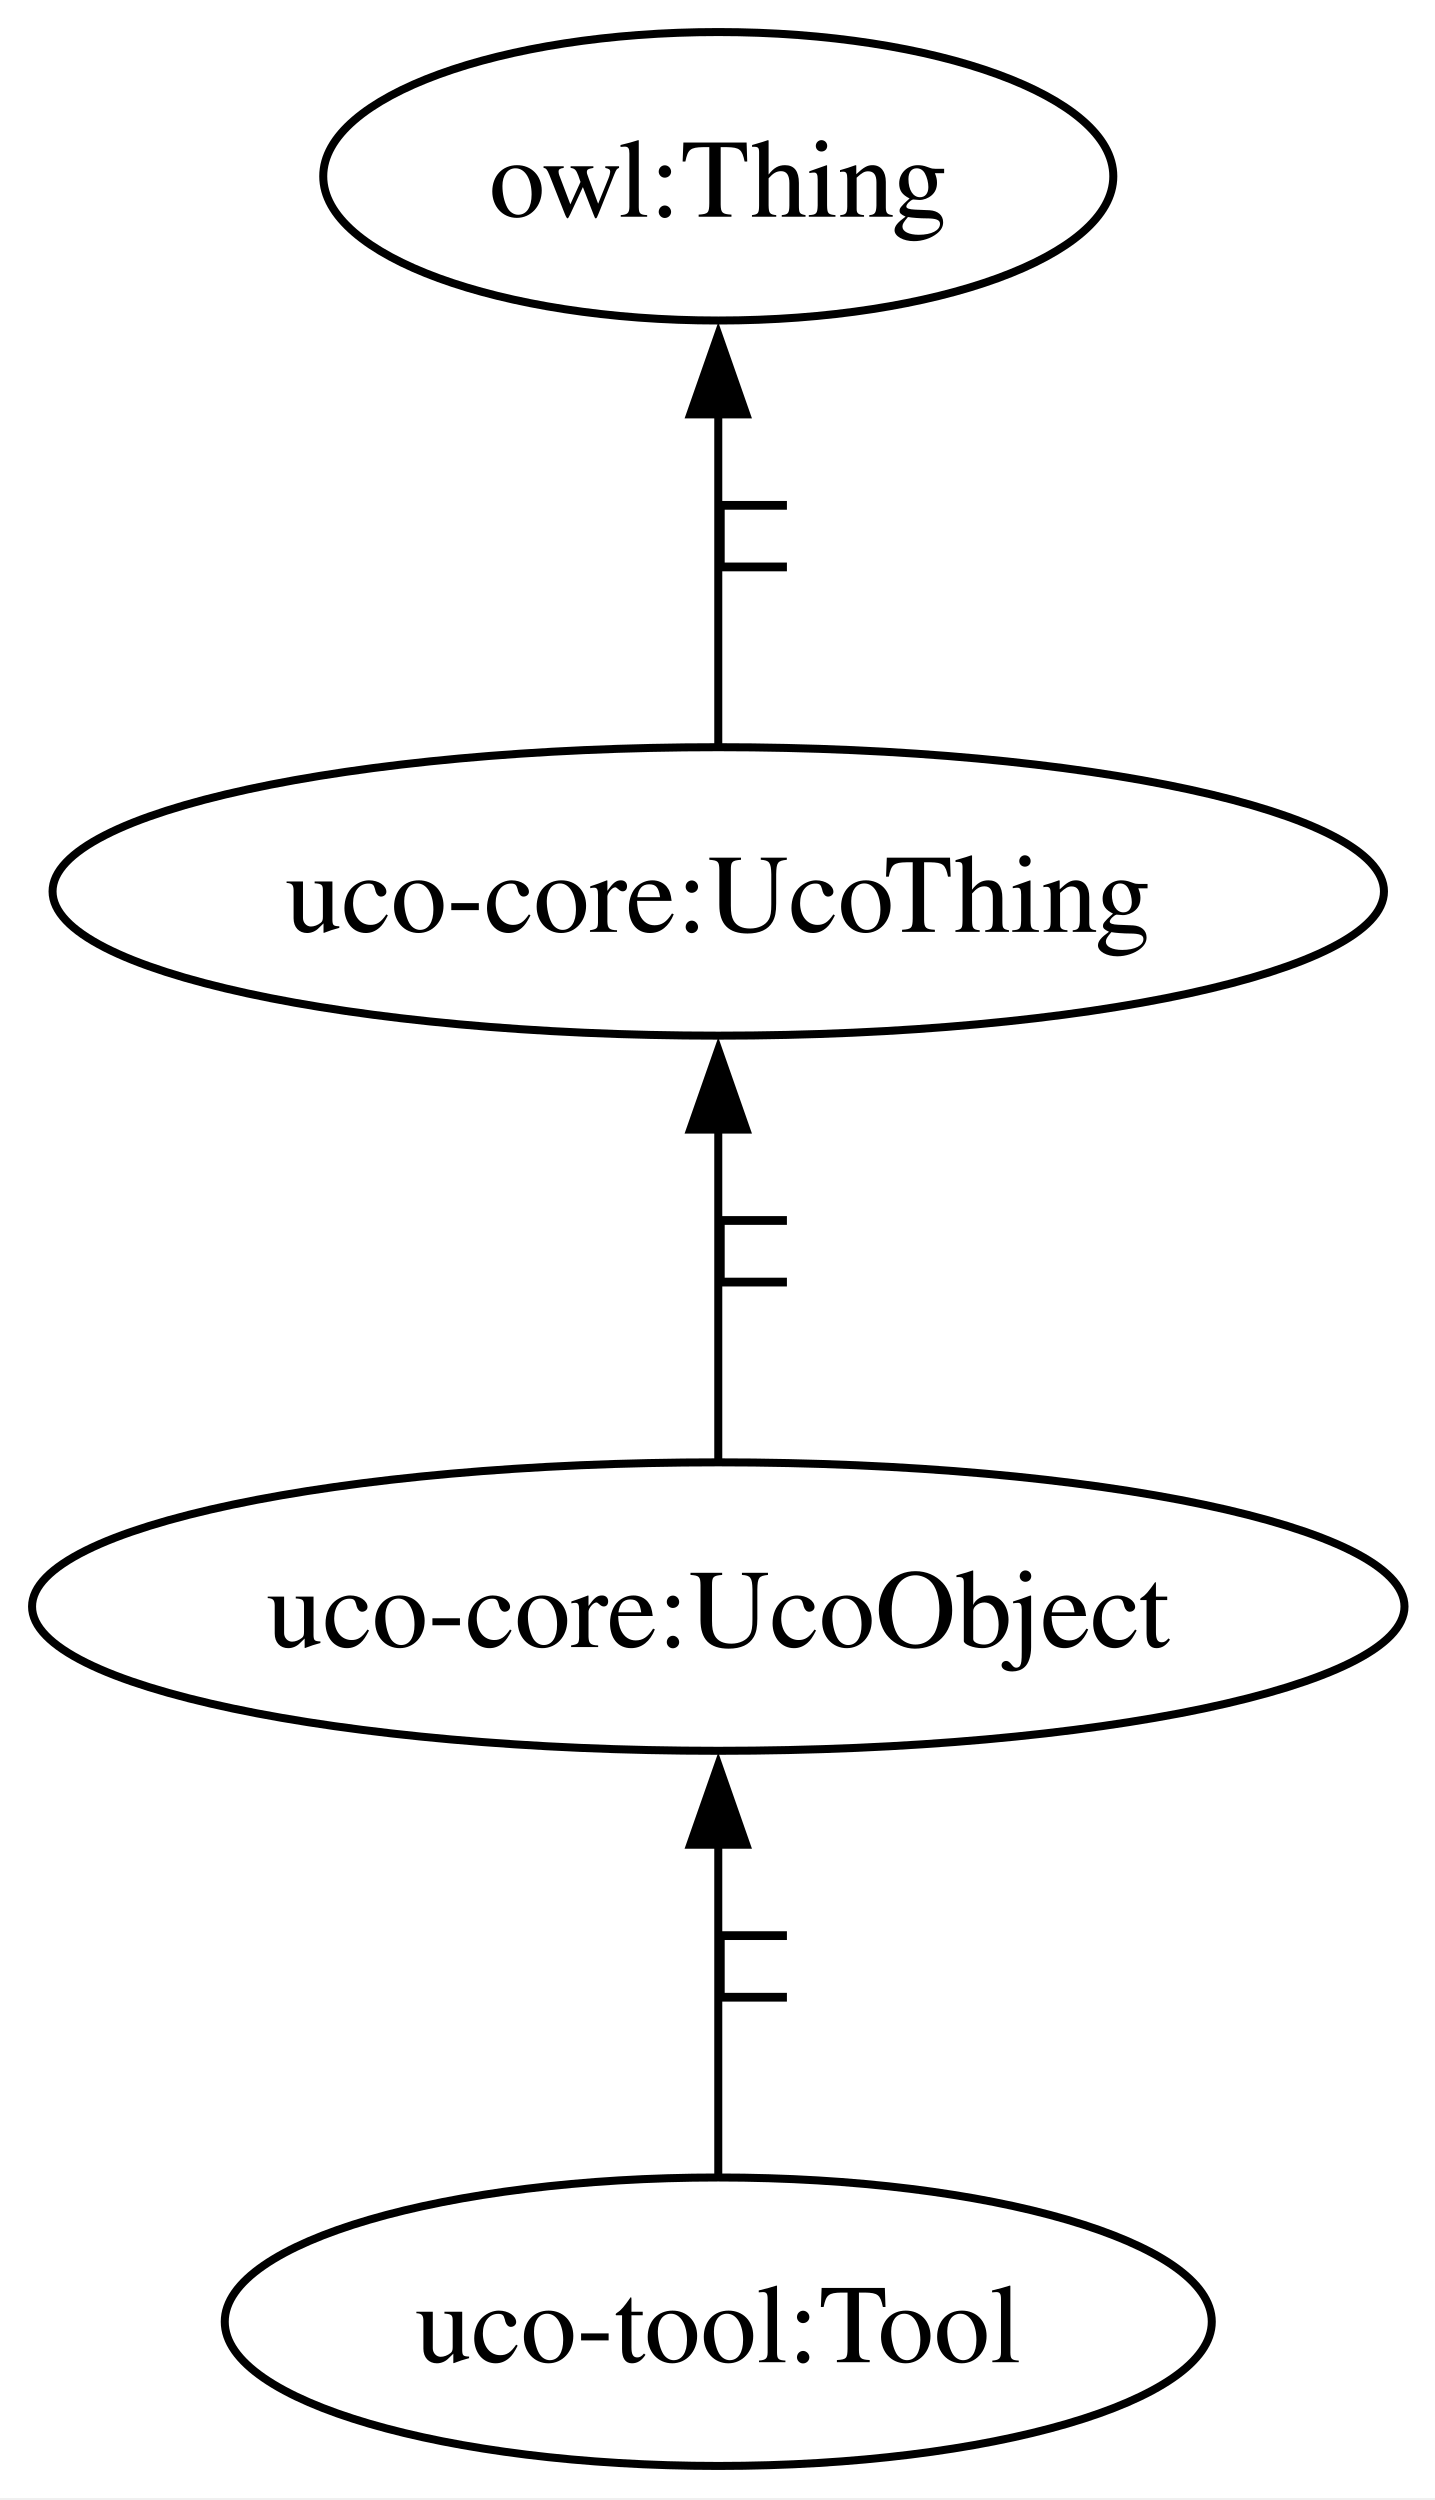
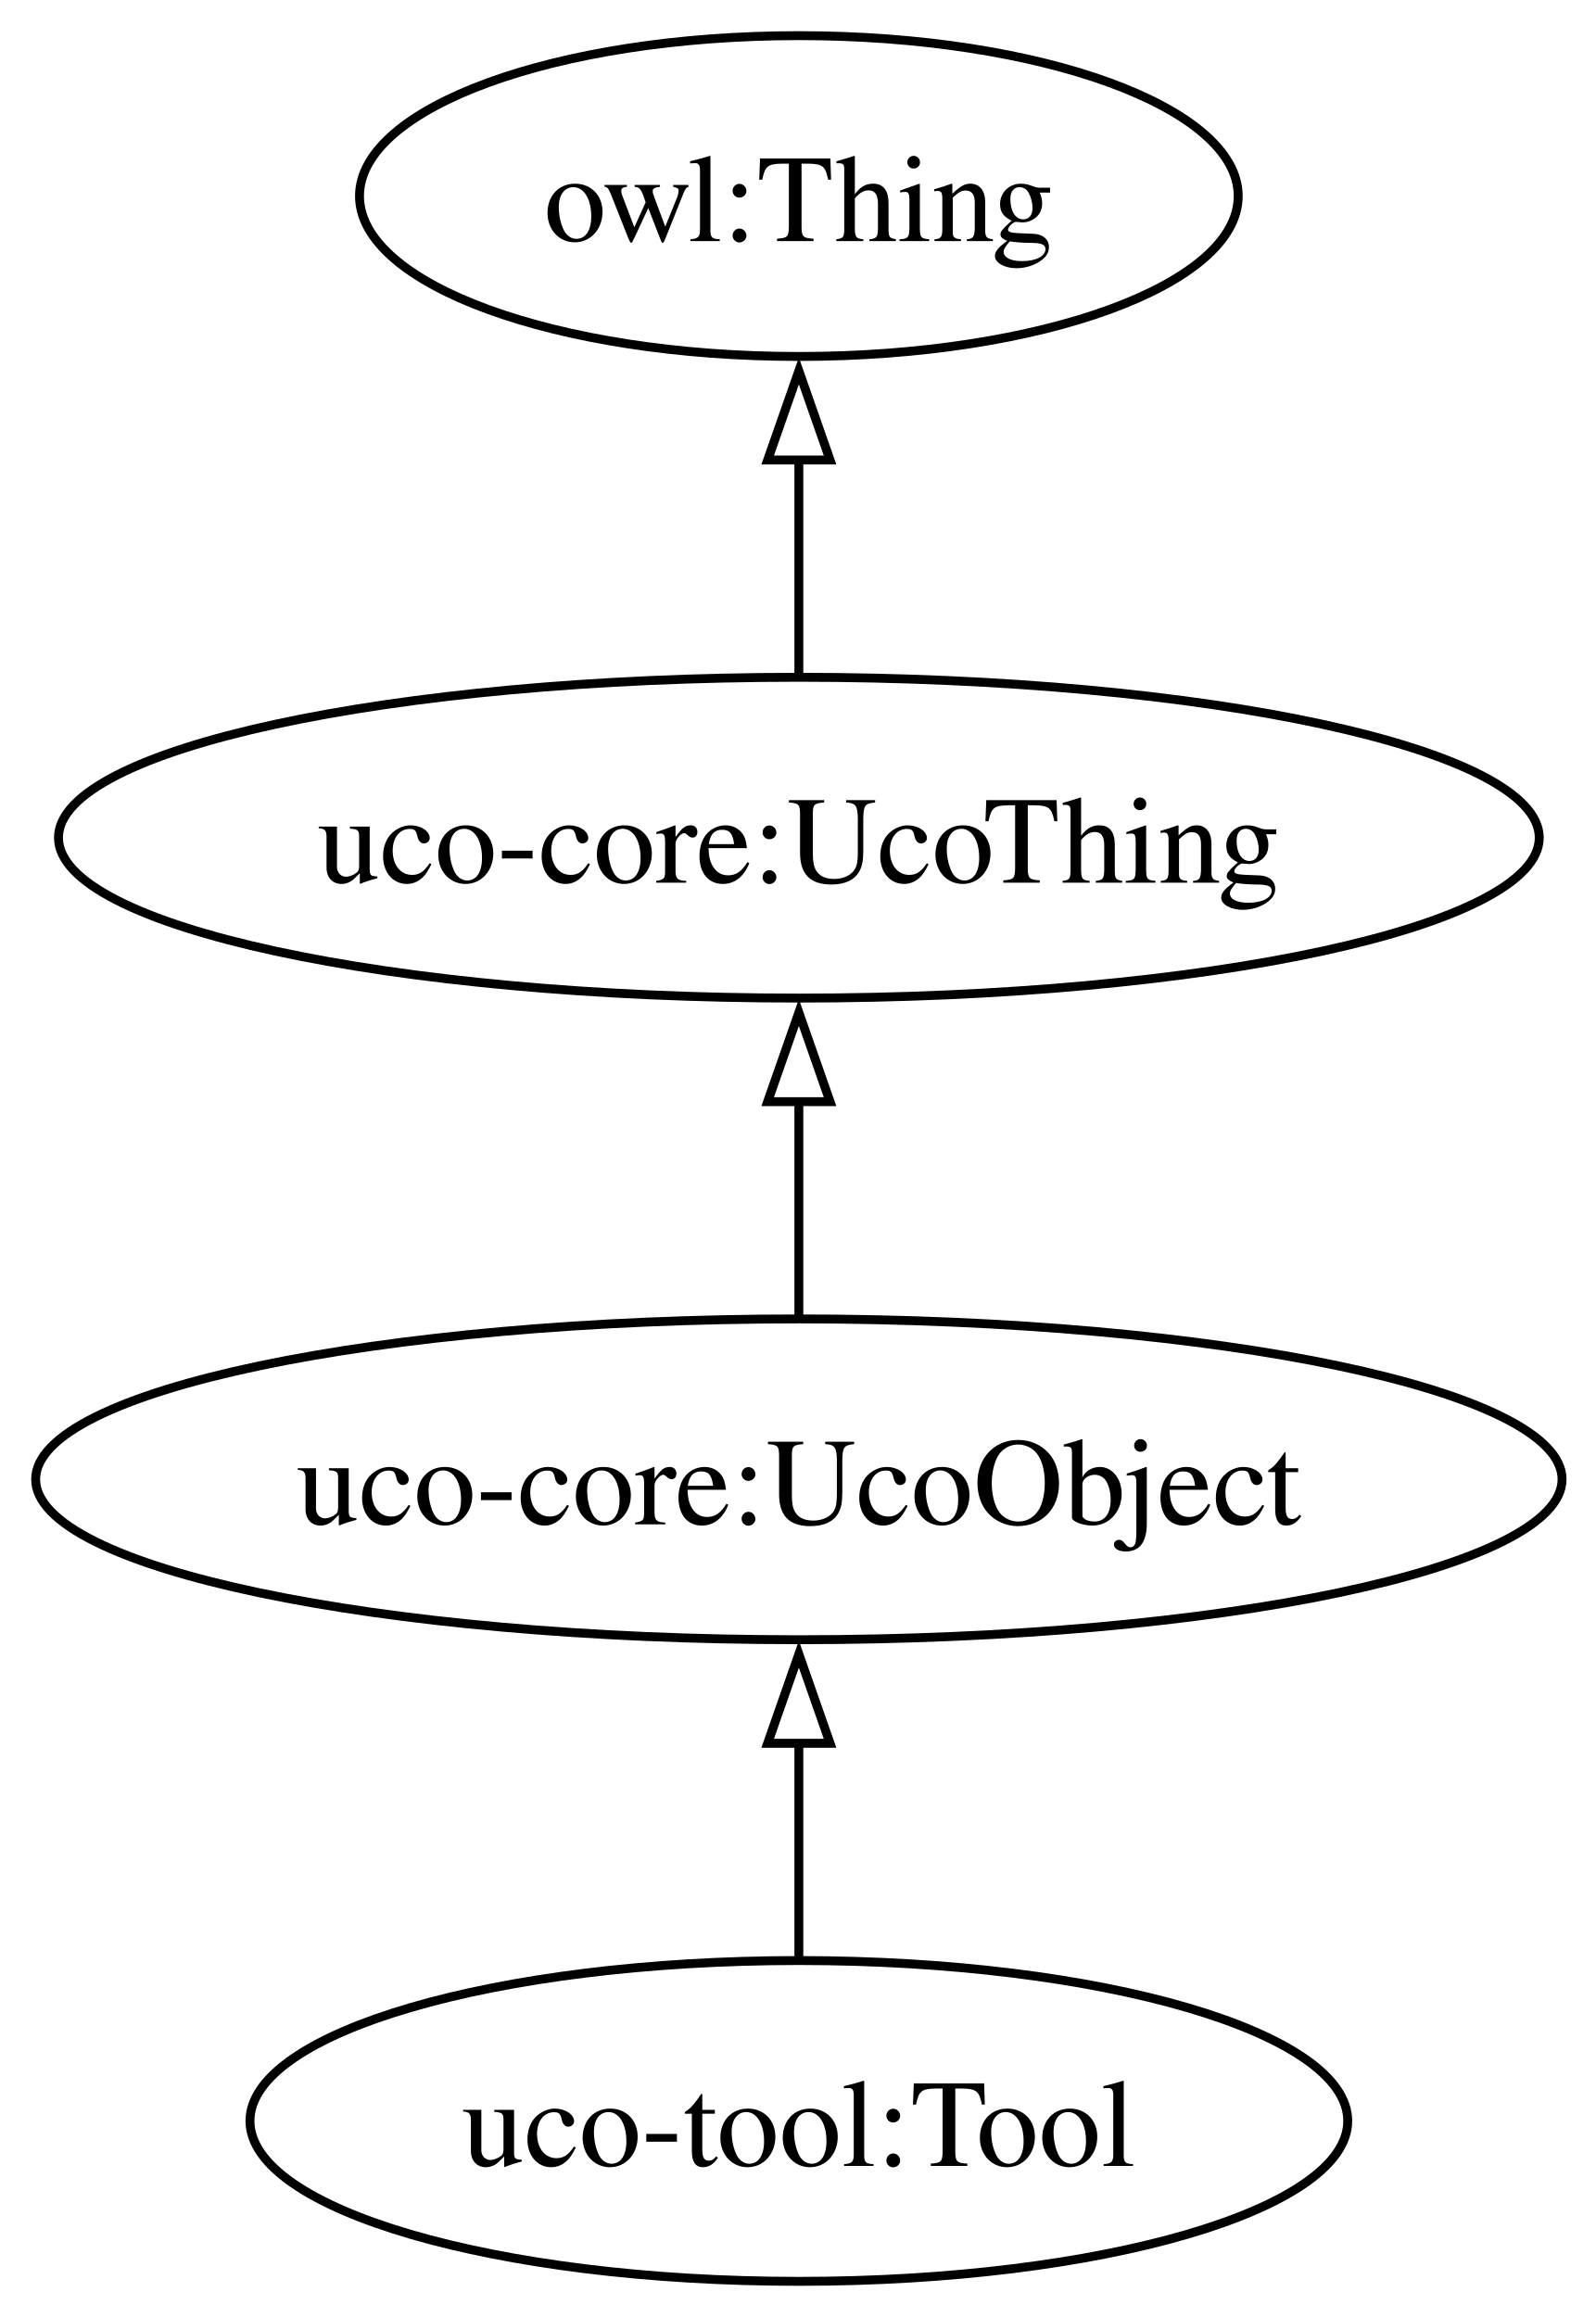
- <svg xmlns="http://www.w3.org/2000/svg" xmlns:xlink="http://www.w3.org/1999/xlink" width="179pt" height="312pt" viewBox="0.00 0.00 179.00 312.00">
-   <g id="graph0" class="graph" transform="scale(1 1) rotate(0) translate(4 307.75)">
-     <polygon fill="white" stroke="none" points="-4,4 -4,-307.75 175.29,-307.75 175.29,4 -4,4" />
+ <svg xmlns="http://www.w3.org/2000/svg" xmlns:xlink="http://www.w3.org/1999/xlink" width="179pt" height="260pt" viewBox="0.00 0.00 179.00 260.00">
+   <g id="graph0" class="graph" transform="scale(1 1) rotate(0) translate(4 256)">
+     <polygon fill="white" stroke="none" points="-4,4 -4,-256 175.29,-256 175.29,4 -4,4" />
    <g id="node1" class="node">
      <g id="a_node1">
        <a xlink:title="http://www.w3.org/2002/07/owl#Thing">
-           <ellipse fill="none" stroke="black" cx="85.64" cy="-285.75" rx="49.3" ry="18" />
-           <text xml:space="preserve" text-anchor="middle" x="85.64" y="-280.7" font-family="Times,serif" font-size="14.00">owl:Thing</text>
+           <ellipse fill="none" stroke="black" cx="85.64" cy="-234" rx="49.3" ry="18" />
+           <text xml:space="preserve" text-anchor="middle" x="85.64" y="-228.95" font-family="Times,serif" font-size="14.00">owl:Thing</text>
        </a>
      </g>
    </g>
    <g id="node2" class="node">
      <g id="a_node2">
        <a xlink:title="https://ontology.unifiedcyberontology.org/uco/core/UcoObject">
-           <ellipse fill="none" stroke="black" cx="85.64" cy="-107.25" rx="85.64" ry="18" />
-           <text xml:space="preserve" text-anchor="middle" x="85.64" y="-102.2" font-family="Times,serif" font-size="14.00">uco-core:UcoObject</text>
+           <ellipse fill="none" stroke="black" cx="85.64" cy="-90" rx="85.64" ry="18" />
+           <text xml:space="preserve" text-anchor="middle" x="85.64" y="-84.95" font-family="Times,serif" font-size="14.00">uco-core:UcoObject</text>
        </a>
      </g>
    </g>
    <g id="node3" class="node">
      <g id="a_node3">
        <a xlink:title="https://ontology.unifiedcyberontology.org/uco/core/UcoThing">
-           <ellipse fill="none" stroke="black" cx="85.64" cy="-196.5" rx="83.08" ry="18" />
-           <text xml:space="preserve" text-anchor="middle" x="85.64" y="-191.45" font-family="Times,serif" font-size="14.00">uco-core:UcoThing</text>
+           <ellipse fill="none" stroke="black" cx="85.64" cy="-162" rx="83.08" ry="18" />
+           <text xml:space="preserve" text-anchor="middle" x="85.64" y="-156.95" font-family="Times,serif" font-size="14.00">uco-core:UcoThing</text>
        </a>
      </g>
    </g>
    <g id="edge1" class="edge">
-       <path fill="none" stroke="black" d="M85.64,-125.49C85.64,-137.32 85.64,-153.3 85.64,-167" />
-       <polygon fill="black" stroke="black" points="82.14,-166.78 85.64,-176.78 89.14,-166.78 82.14,-166.78" />
-       <text xml:space="preserve" text-anchor="middle" x="89.77" y="-147.2" font-family="Times,serif" font-size="14.00">⊏</text>
+       <path fill="none" stroke="black" d="M85.64,-108.3C85.64,-115.59 85.64,-124.27 85.64,-132.46" />
+       <polygon fill="none" stroke="black" points="82.14,-132.38 85.64,-142.38 89.14,-132.38 82.14,-132.38" />
    </g>
    <g id="edge2" class="edge">
-       <path fill="none" stroke="black" d="M85.64,-214.74C85.64,-226.57 85.64,-242.55 85.64,-256.25" />
-       <polygon fill="black" stroke="black" points="82.14,-256.03 85.64,-266.03 89.14,-256.03 82.14,-256.03" />
-       <text xml:space="preserve" text-anchor="middle" x="89.77" y="-236.45" font-family="Times,serif" font-size="14.00">⊏</text>
+       <path fill="none" stroke="black" d="M85.64,-180.3C85.64,-187.59 85.64,-196.27 85.64,-204.46" />
+       <polygon fill="none" stroke="black" points="82.14,-204.38 85.64,-214.38 89.14,-204.38 82.14,-204.38" />
    </g>
    <g id="node4" class="node">
      <g id="a_node4">
        <a xlink:title="https://ontology.unifiedcyberontology.org/uco/tool/Tool">
          <ellipse fill="none" stroke="black" cx="85.64" cy="-18" rx="61.59" ry="18" />
          <text xml:space="preserve" text-anchor="middle" x="85.64" y="-12.95" font-family="Times,serif" font-size="14.00">uco-tool:Tool</text>
        </a>
      </g>
    </g>
    <g id="edge3" class="edge">
-       <path fill="none" stroke="black" d="M85.64,-36.24C85.64,-48.07 85.64,-64.05 85.64,-77.75" />
-       <polygon fill="black" stroke="black" points="82.14,-77.53 85.64,-87.53 89.14,-77.53 82.14,-77.53" />
-       <text xml:space="preserve" text-anchor="middle" x="89.77" y="-57.95" font-family="Times,serif" font-size="14.00">⊏</text>
+       <path fill="none" stroke="black" d="M85.64,-36.3C85.64,-43.59 85.64,-52.27 85.64,-60.46" />
+       <polygon fill="none" stroke="black" points="82.14,-60.38 85.64,-70.38 89.14,-60.38 82.14,-60.38" />
    </g>
  </g>
</svg>
